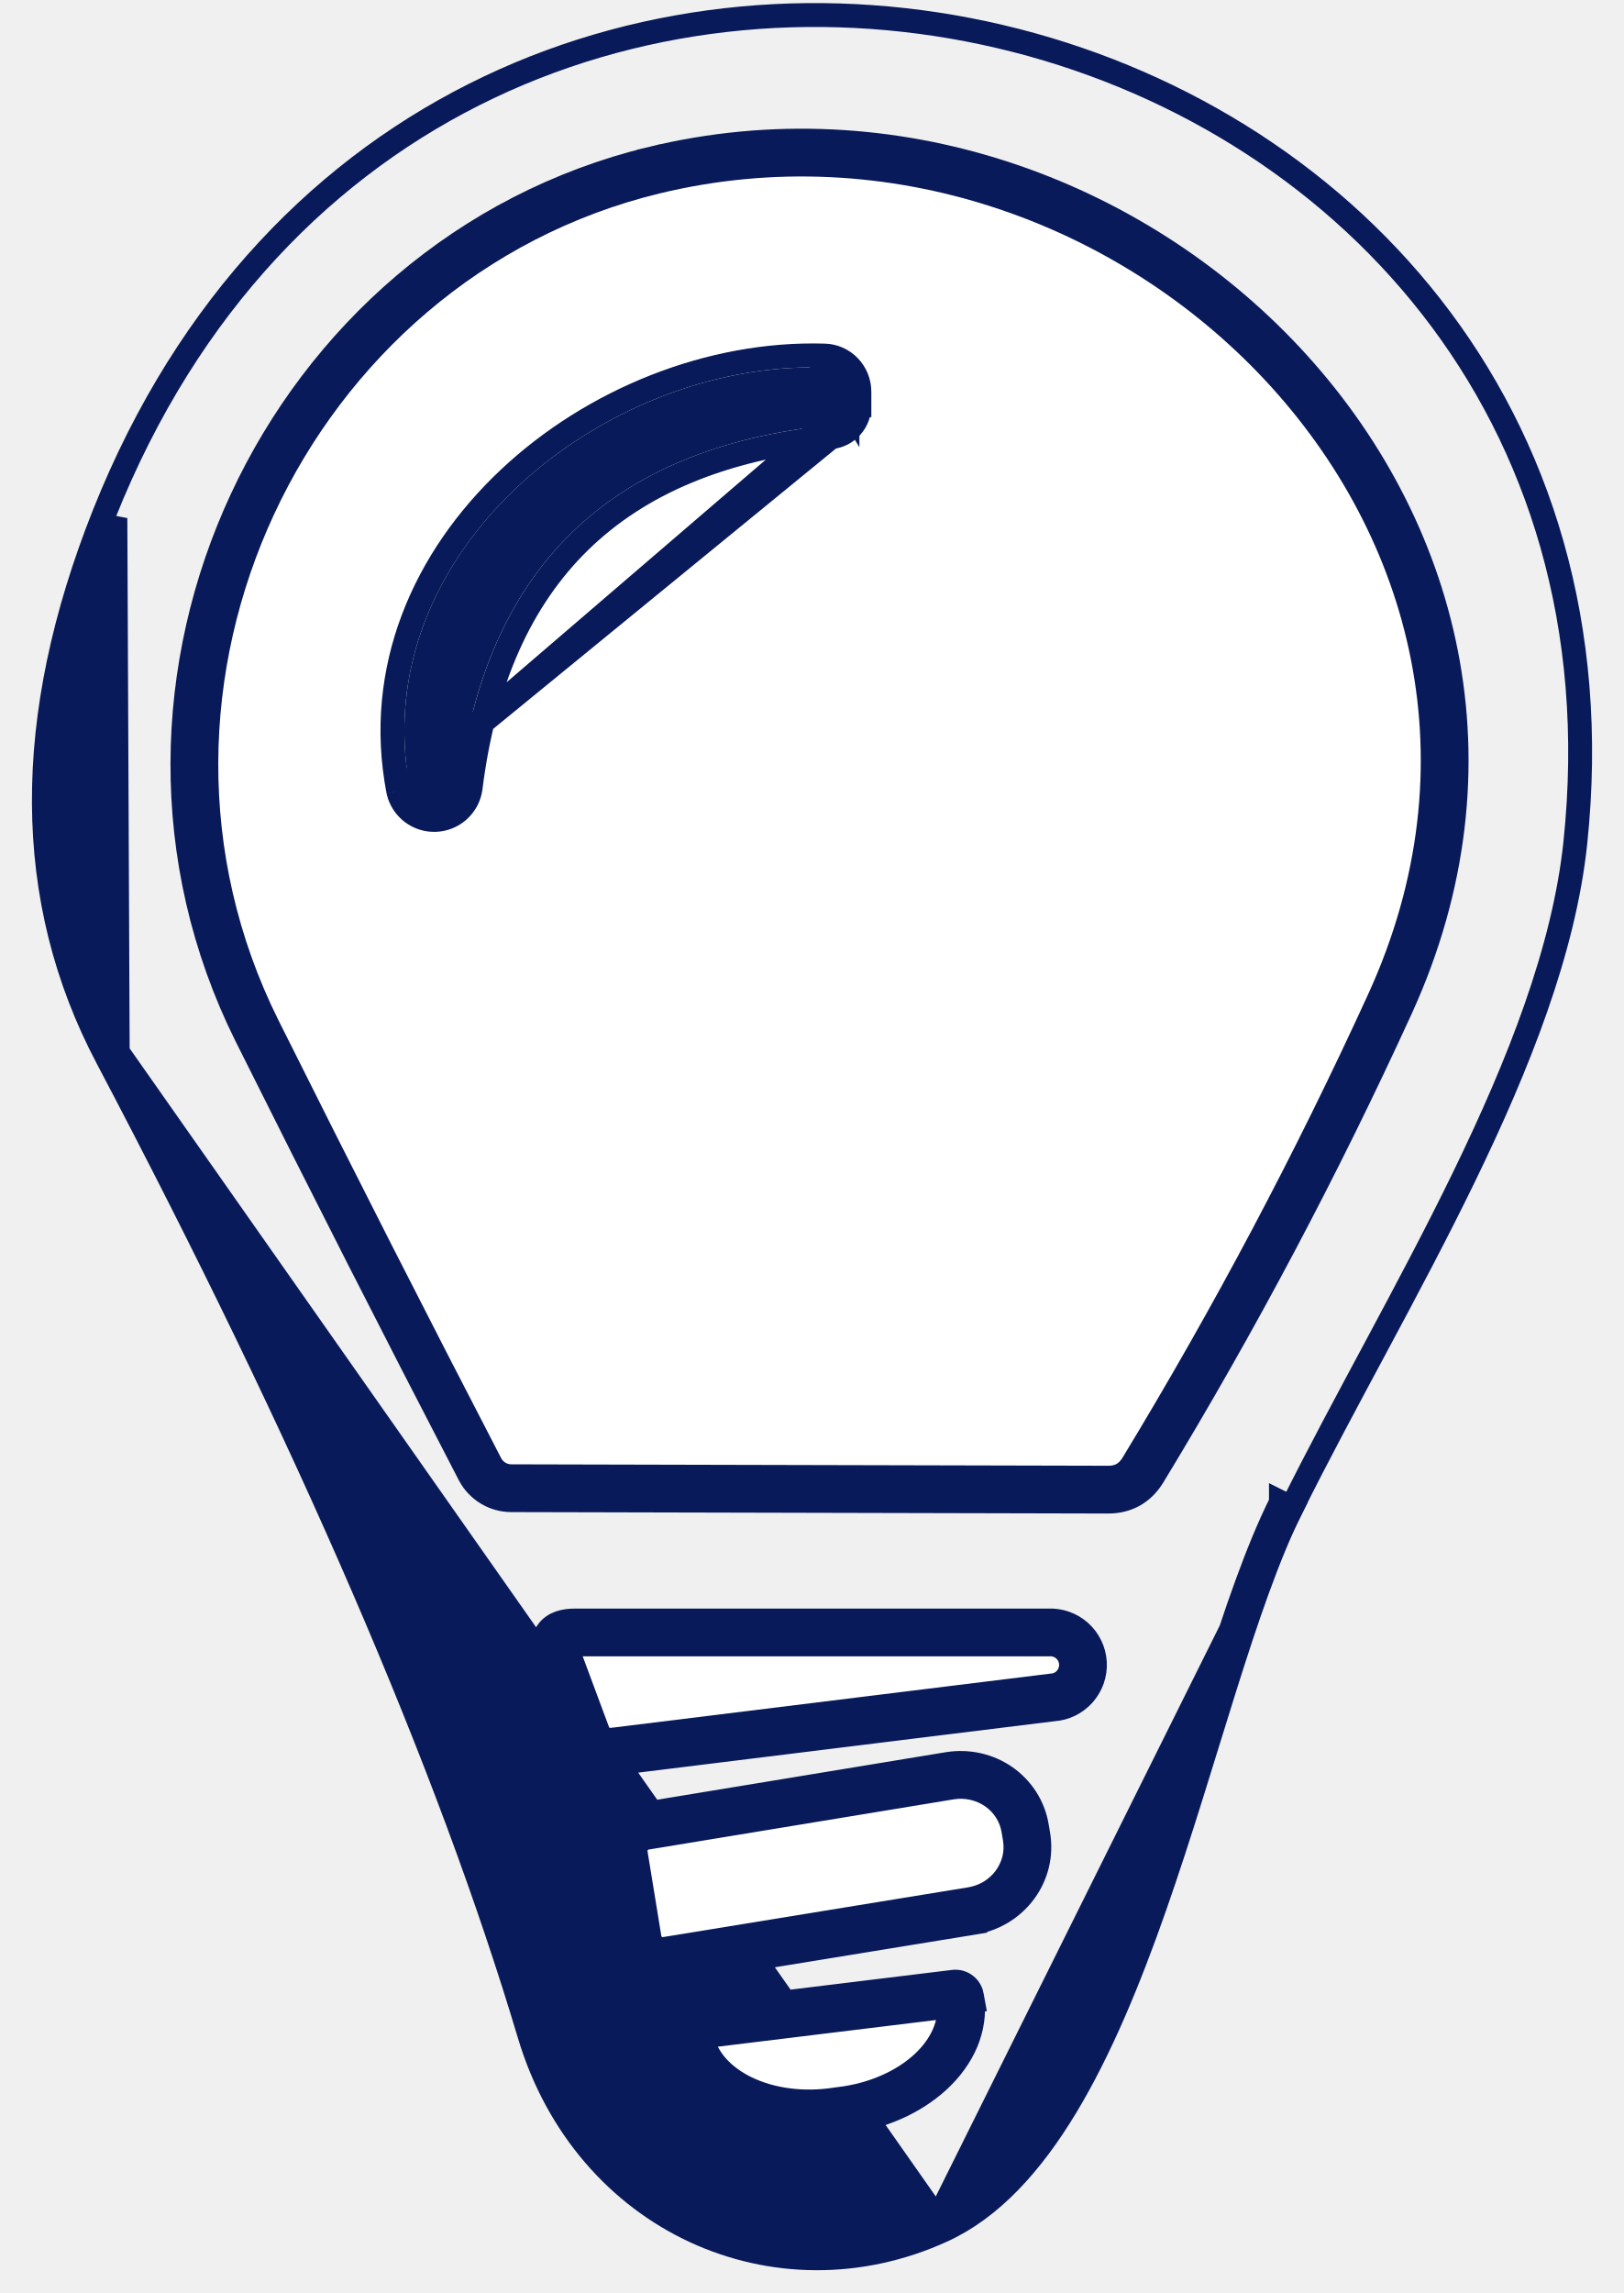
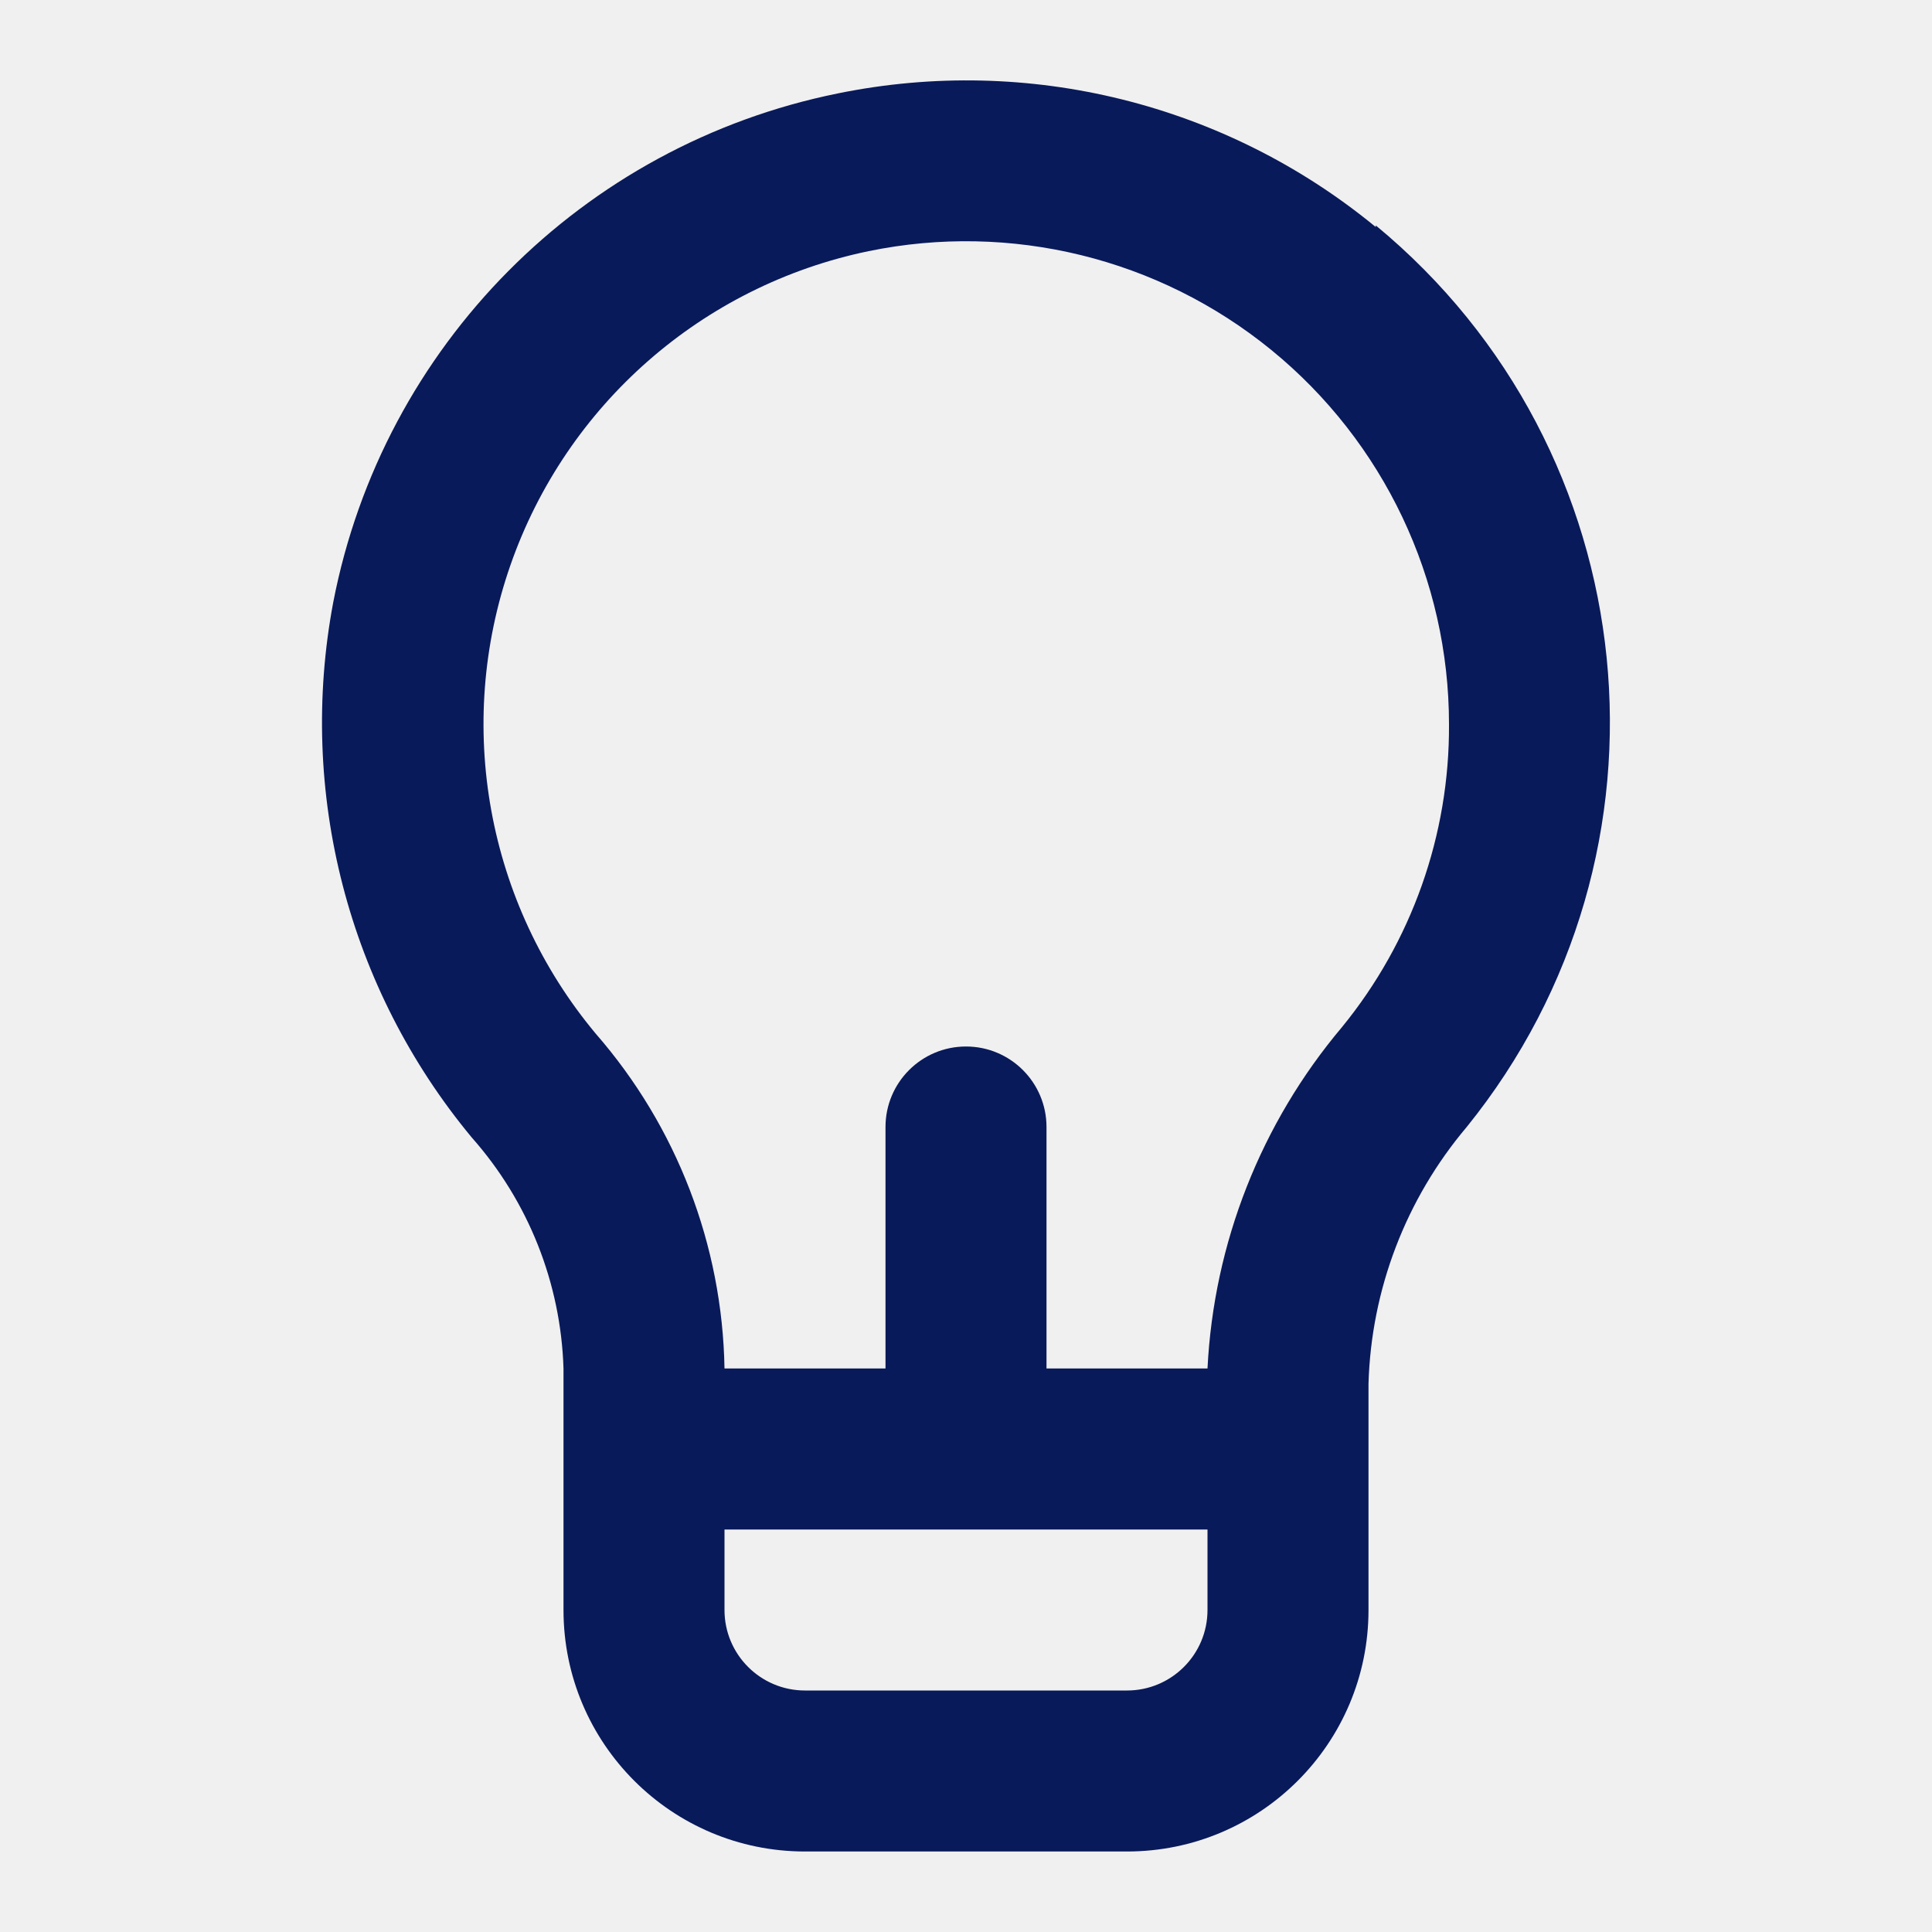
- <svg xmlns="http://www.w3.org/2000/svg" width="34" height="48" viewBox="0 0 34 48" fill="none">
-   <path d="M11.084 42.593C12.254 46.503 16.254 48.283 19.734 46.693C23.814 44.833 25.074 35.503 27.044 31.563C29.204 27.213 32.514 22.113 32.984 17.643C34.894 -0.527 9.224 -6.897 2.184 10.753C0.477 15.04 0.497 18.837 2.244 22.143C6.451 30.123 9.397 36.94 11.084 42.593Z" stroke="#091A5A" stroke-width="0.5" />
-   <path d="M10.704 31.153L23.204 31.183C23.518 31.183 23.758 31.05 23.924 30.783C25.844 27.623 27.571 24.366 29.104 21.013C33.694 10.963 23.644 1.153 13.694 3.563C5.974 5.433 1.764 14.323 5.384 21.583C6.944 24.71 8.501 27.77 10.054 30.763C10.117 30.881 10.211 30.979 10.325 31.048C10.44 31.116 10.571 31.153 10.704 31.153Z" stroke="#091A5A" stroke-width="0.5" />
-   <path d="M12.874 36.663L22.034 35.533C22.215 35.522 22.383 35.441 22.503 35.306C22.623 35.171 22.685 34.993 22.674 34.813C22.664 34.633 22.582 34.464 22.447 34.344C22.312 34.224 22.135 34.162 21.954 34.173H12.034C11.661 34.173 11.541 34.346 11.674 34.693L12.274 36.303C12.381 36.583 12.581 36.703 12.874 36.663Z" stroke="#091A5A" stroke-width="0.5" />
-   <path d="M13.064 38.833L13.354 40.613C13.379 40.751 13.457 40.873 13.571 40.954C13.685 41.034 13.826 41.066 13.964 41.043L20.344 40.003C20.524 39.974 20.696 39.911 20.852 39.818C21.007 39.724 21.142 39.602 21.249 39.458C21.356 39.314 21.432 39.151 21.474 38.978C21.517 38.806 21.523 38.627 21.494 38.453L21.464 38.273C21.436 38.099 21.372 37.933 21.278 37.783C21.183 37.634 21.059 37.505 20.912 37.402C20.765 37.3 20.599 37.227 20.422 37.188C20.246 37.149 20.063 37.144 19.884 37.173L13.504 38.223C13.435 38.234 13.369 38.259 13.309 38.295C13.25 38.332 13.198 38.38 13.157 38.437C13.116 38.493 13.087 38.558 13.071 38.626C13.055 38.694 13.053 38.764 13.064 38.833Z" stroke="#091A5A" stroke-width="0.5" />
-   <path d="M19.994 41.733L14.514 42.403C14.5 42.404 14.486 42.408 14.474 42.415C14.461 42.422 14.45 42.431 14.442 42.443C14.433 42.454 14.427 42.467 14.424 42.481C14.421 42.495 14.421 42.509 14.424 42.523L14.434 42.583C14.498 43.104 14.847 43.569 15.404 43.874C15.961 44.18 16.68 44.302 17.404 44.213L17.624 44.183C17.983 44.139 18.331 44.045 18.651 43.906C18.97 43.766 19.253 43.585 19.484 43.371C19.715 43.158 19.89 42.916 19.998 42.661C20.106 42.406 20.145 42.141 20.114 41.883L20.104 41.823C20.103 41.81 20.099 41.797 20.093 41.786C20.086 41.774 20.078 41.764 20.068 41.755C20.058 41.747 20.046 41.741 20.033 41.737C20.02 41.733 20.007 41.732 19.994 41.733Z" stroke="#091A5A" stroke-width="0.5" />
-   <path d="M17.254 7.693C12.614 7.553 7.634 11.583 8.584 16.513C8.612 16.631 8.679 16.735 8.775 16.808C8.871 16.881 8.99 16.918 9.11 16.913C9.231 16.909 9.346 16.862 9.436 16.782C9.526 16.702 9.585 16.593 9.604 16.473C10.171 11.9 12.761 9.377 17.374 8.903C17.477 8.893 17.573 8.844 17.642 8.766C17.71 8.688 17.747 8.587 17.744 8.483C17.744 8.39 17.744 8.297 17.744 8.203C17.744 8.07 17.693 7.941 17.601 7.846C17.509 7.751 17.385 7.696 17.254 7.693Z" stroke="#091A5A" stroke-width="0.5" />
-   <path d="M19.63 46.466L19.63 46.466C20.584 46.031 21.395 45.148 22.107 43.969C22.816 42.793 23.411 41.349 23.944 39.825C24.336 38.709 24.691 37.559 25.034 36.448C25.16 36.043 25.283 35.644 25.406 35.253C25.864 33.797 26.318 32.457 26.82 31.452C26.82 31.452 26.82 31.451 26.82 31.451L27.044 31.563L19.63 46.466ZM19.63 46.466C16.293 47.991 12.452 46.291 11.324 42.522C9.631 36.847 6.676 30.014 2.465 22.026L2.465 22.026M19.63 46.466L2.465 22.026M2.465 22.026C0.761 18.799 0.73 15.082 2.416 10.846L2.465 22.026ZM10.703 31.403H10.704L23.203 31.433H23.204C23.604 31.433 23.924 31.255 24.136 30.916L24.138 30.913C26.063 27.745 27.794 24.479 29.331 21.117L29.331 21.117C31.674 15.988 30.277 10.916 27.034 7.445C23.797 3.978 18.706 2.092 13.635 3.32L13.694 3.563L13.635 3.32C5.759 5.228 1.469 14.291 5.16 21.695L5.16 21.695C6.721 24.823 8.278 27.884 9.832 30.878L9.832 30.878L9.834 30.881C9.918 31.039 10.044 31.17 10.197 31.262C10.35 31.354 10.525 31.403 10.703 31.403ZM12.04 36.39L12.04 36.392C12.108 36.569 12.215 36.721 12.376 36.818C12.536 36.914 12.719 36.936 12.906 36.911C12.907 36.911 12.907 36.911 12.908 36.911L22.057 35.782C22.301 35.766 22.528 35.654 22.69 35.472C22.854 35.287 22.938 35.045 22.924 34.798C22.909 34.552 22.797 34.321 22.613 34.157C22.43 33.995 22.191 33.911 21.947 33.923H12.034C11.827 33.923 11.592 33.968 11.459 34.161C11.325 34.354 11.367 34.589 11.44 34.782C11.44 34.782 11.441 34.782 11.441 34.783L12.04 36.39ZM13.107 40.653L13.108 40.657C13.144 40.859 13.258 41.039 13.427 41.158C13.595 41.276 13.803 41.324 14.005 41.29C14.005 41.29 14.005 41.29 14.006 41.29L20.384 40.25L20.344 40.003L20.384 40.25L20.384 40.25C20.595 40.216 20.798 40.142 20.981 40.032C21.163 39.922 21.323 39.777 21.449 39.607C21.576 39.436 21.667 39.243 21.717 39.038C21.767 38.833 21.775 38.62 21.741 38.412L21.711 38.233C21.711 38.233 21.711 38.232 21.711 38.232C21.677 38.025 21.601 37.827 21.489 37.65C21.376 37.472 21.228 37.318 21.055 37.197C20.881 37.076 20.684 36.99 20.477 36.944C20.269 36.898 20.054 36.892 19.843 36.926L13.465 37.976C13.465 37.976 13.465 37.976 13.464 37.976C13.363 37.992 13.266 38.028 13.178 38.082C13.091 38.136 13.015 38.207 12.954 38.29C12.894 38.374 12.851 38.468 12.828 38.568C12.804 38.669 12.801 38.772 12.817 38.874C12.817 38.874 12.818 38.874 12.818 38.874L13.107 40.653ZM19.968 41.484L19.968 41.484L19.964 41.485L14.487 42.154C14.44 42.159 14.395 42.173 14.353 42.196C14.31 42.22 14.272 42.253 14.242 42.293C14.212 42.333 14.191 42.378 14.18 42.427C14.17 42.473 14.169 42.521 14.178 42.568L14.187 42.619C14.264 43.235 14.675 43.759 15.284 44.093C15.893 44.428 16.667 44.555 17.434 44.461L17.438 44.461L17.654 44.431C17.655 44.431 17.656 44.431 17.656 44.431C18.037 44.384 18.409 44.284 18.751 44.135C19.093 43.986 19.4 43.789 19.654 43.555C19.908 43.32 20.105 43.05 20.229 42.758C20.352 42.465 20.399 42.157 20.362 41.853L20.363 41.853L20.361 41.842L20.352 41.788C20.346 41.746 20.333 41.705 20.313 41.668C20.292 41.627 20.262 41.591 20.226 41.562C20.19 41.532 20.149 41.511 20.105 41.497C20.061 41.484 20.014 41.48 19.968 41.484Z" fill="#091A5A" stroke="#091A5A" stroke-width="0.5" />
-   <path d="M8.339 16.56L8.339 16.56C7.844 13.993 8.898 11.671 10.652 10.02C12.402 8.371 14.87 7.371 17.261 7.443C17.458 7.447 17.645 7.53 17.782 7.673C17.919 7.815 17.994 8.006 17.994 8.203M8.339 16.56L17.744 8.483M8.339 16.56L8.341 16.57C8.382 16.744 8.482 16.898 8.624 17.007C8.767 17.115 8.942 17.17 9.121 17.163C9.299 17.156 9.47 17.087 9.603 16.968C9.736 16.849 9.824 16.688 9.851 16.511L9.851 16.511L9.852 16.504C10.131 14.258 10.902 12.542 12.146 11.329C13.39 10.117 15.133 9.384 17.399 9.152M8.339 16.56L17.399 9.152M17.994 8.203L17.744 8.203H17.994V8.203ZM17.994 8.203V8.204V8.204V8.205V8.205V8.206V8.206V8.207V8.207V8.208V8.208V8.209V8.21V8.21V8.211V8.211V8.212V8.212V8.213V8.213V8.214V8.214V8.215V8.216V8.216V8.217V8.217V8.218V8.218V8.219V8.219V8.22V8.22V8.221V8.222V8.222V8.223V8.223V8.224V8.224V8.225V8.225V8.226V8.226V8.227V8.228V8.228V8.229V8.229V8.23V8.23V8.231V8.231V8.232V8.232V8.233V8.234V8.234V8.235V8.235V8.236V8.236V8.237V8.237V8.238V8.239V8.239V8.24V8.24V8.241V8.241V8.242V8.242V8.243V8.243V8.244V8.245V8.245V8.246V8.246V8.247V8.247V8.248V8.248V8.249V8.249V8.25V8.251V8.251V8.252V8.252V8.253V8.253V8.254V8.254V8.255V8.255V8.256V8.257V8.257V8.258V8.258V8.259V8.259V8.26V8.26V8.261V8.261V8.262V8.263V8.263V8.264V8.264V8.265V8.265V8.266V8.266V8.267V8.268V8.268V8.269V8.269V8.27V8.27V8.271V8.271V8.272V8.272V8.273V8.274V8.274V8.275V8.275V8.276V8.276V8.277V8.277V8.278V8.278V8.279V8.28V8.28V8.281V8.281V8.282V8.282V8.283V8.283V8.284V8.284V8.285V8.286V8.286V8.287V8.287V8.288V8.288V8.289V8.289V8.29V8.29V8.291V8.292V8.292V8.293V8.293V8.294V8.294V8.295V8.295V8.296V8.296V8.297V8.298V8.298V8.299V8.299V8.3V8.3V8.301V8.301V8.302V8.303V8.303V8.304V8.304V8.305V8.305V8.306V8.306V8.307V8.307V8.308V8.309V8.309V8.31V8.31V8.311V8.311V8.312V8.312V8.313V8.313V8.314V8.315V8.315V8.316V8.316V8.317V8.317V8.318V8.318V8.319V8.319V8.32V8.321V8.321V8.322V8.322V8.323V8.323V8.324V8.324V8.325V8.325V8.326V8.327V8.327V8.328V8.328V8.329V8.329V8.33V8.33V8.331V8.331V8.332V8.333V8.333V8.334V8.334V8.335V8.335V8.336V8.336V8.337V8.338V8.338V8.339V8.339V8.34V8.34V8.341V8.341V8.342V8.342V8.343V8.344V8.344V8.345V8.345V8.346V8.346V8.347V8.347V8.348V8.348V8.349V8.35V8.35V8.351V8.351V8.352V8.352V8.353V8.353V8.354V8.354V8.355V8.356V8.356V8.357V8.357V8.358V8.358V8.359V8.359V8.36V8.36V8.361V8.362V8.362V8.363V8.363V8.364V8.364V8.365V8.365V8.366V8.366V8.367V8.368V8.368V8.369V8.369V8.37V8.37V8.371V8.371V8.372V8.373V8.373V8.374V8.374V8.375V8.375V8.376V8.376V8.377V8.377V8.378V8.379V8.379V8.38V8.38V8.381V8.381V8.382V8.382V8.383V8.383V8.384V8.385V8.385V8.386V8.386V8.387V8.387V8.388V8.388V8.389V8.389V8.39V8.391V8.391V8.392V8.392V8.393V8.393V8.394V8.394V8.395V8.395V8.396V8.397V8.397V8.398V8.398V8.399V8.399V8.4V8.4V8.401V8.401V8.402V8.403V8.403V8.404V8.404V8.405V8.405V8.406V8.406V8.407V8.408V8.408V8.409V8.409V8.41V8.41V8.411V8.411V8.412V8.412V8.413V8.414V8.414V8.415V8.415V8.416V8.416V8.417V8.417V8.418V8.418V8.419V8.42V8.42V8.421V8.421V8.422V8.422V8.423V8.423V8.424V8.424V8.425V8.426V8.426V8.427V8.427V8.428V8.428V8.429V8.429V8.43V8.43V8.431V8.432V8.432V8.433V8.433V8.434V8.434V8.435V8.435V8.436V8.436V8.437V8.438V8.438V8.439V8.439V8.44V8.44V8.441V8.441V8.442V8.443V8.443V8.444V8.444V8.445V8.445V8.446V8.446V8.447V8.447V8.448V8.449V8.449V8.45V8.45V8.451V8.451V8.452V8.452V8.453V8.453V8.454V8.455V8.455V8.456V8.456V8.457V8.457V8.458V8.458V8.459V8.459V8.46V8.461V8.461V8.462V8.462V8.463V8.463V8.464V8.464V8.465V8.465V8.466V8.467V8.467V8.468V8.468V8.469V8.469V8.47V8.47V8.471V8.471V8.472V8.473V8.473V8.474V8.474V8.475V8.475V8.476V8.476V8.477V8.478V8.478V8.479V8.479V8.48V8.48M17.994 8.48C17.994 8.478 17.994 8.477 17.994 8.476L17.744 8.483M17.994 8.48C17.998 8.646 17.939 8.807 17.83 8.931C17.719 9.057 17.565 9.135 17.399 9.152M17.994 8.48V8.48V8.481V8.481V8.482V8.482V8.483H17.744M17.744 8.483L17.399 9.152M10.705 30.903C10.617 30.903 10.53 30.879 10.454 30.833C10.379 30.788 10.317 30.723 10.275 30.646C8.723 27.654 7.167 24.596 5.608 21.471C2.06 14.355 6.189 5.638 13.753 3.806C18.632 2.624 23.542 4.438 26.669 7.786C29.792 11.13 31.124 15.988 28.877 20.909C27.348 24.253 25.626 27.5 23.712 30.652C23.59 30.845 23.431 30.933 23.205 30.933C23.205 30.933 23.204 30.933 23.204 30.933L10.705 30.903Z" fill="white" stroke="#091A5A" stroke-width="0.5" />
-   <path d="M17.744 8.483V8.203C17.744 8.069 17.693 7.941 17.601 7.846C17.509 7.75 17.385 7.696 17.254 7.693L17.744 8.483ZM17.744 8.483C17.747 8.587 17.71 8.688 17.642 8.766C17.573 8.844 17.477 8.893 17.374 8.903L17.744 8.483ZM17.246 7.943L17.249 7.943C17.313 7.944 17.375 7.971 17.421 8.019C17.467 8.067 17.494 8.133 17.494 8.203V8.203V8.204V8.204V8.205V8.205V8.206V8.206V8.207V8.207V8.208V8.208V8.209V8.21V8.21V8.211V8.211V8.212V8.212V8.213V8.213V8.214V8.214V8.215V8.216V8.216V8.217V8.217V8.218V8.218V8.219V8.219V8.22V8.22V8.221V8.222V8.222V8.223V8.223V8.224V8.224V8.225V8.225V8.226V8.227V8.227V8.228V8.228V8.229V8.229V8.23V8.23V8.231V8.231V8.232V8.233V8.233V8.234V8.234V8.235V8.235V8.236V8.236V8.237V8.237V8.238V8.239V8.239V8.24V8.24V8.241V8.241V8.242V8.242V8.243V8.243V8.244V8.245V8.245V8.246V8.246V8.247V8.247V8.248V8.248V8.249V8.249V8.25V8.251V8.251V8.252V8.252V8.253V8.253V8.254V8.254V8.255V8.255V8.256V8.257V8.257V8.258V8.258V8.259V8.259V8.26V8.26V8.261V8.262V8.262V8.263V8.263V8.264V8.264V8.265V8.265V8.266V8.266V8.267V8.268V8.268V8.269V8.269V8.27V8.27V8.271V8.271V8.272V8.272V8.273V8.274V8.274V8.275V8.275V8.276V8.276V8.277V8.277V8.278V8.278V8.279V8.28V8.28V8.281V8.281V8.282V8.282V8.283V8.283V8.284V8.284V8.285V8.286V8.286V8.287V8.287V8.288V8.288V8.289V8.289V8.29V8.29V8.291V8.292V8.292V8.293V8.293V8.294V8.294V8.295V8.295V8.296V8.297V8.297V8.298V8.298V8.299V8.299V8.3V8.3V8.301V8.301V8.302V8.303V8.303V8.304V8.304V8.305V8.305V8.306V8.306V8.307V8.307V8.308V8.309V8.309V8.31V8.31V8.311V8.311V8.312V8.312V8.313V8.313V8.314V8.315V8.315V8.316V8.316V8.317V8.317V8.318V8.318V8.319V8.319V8.32V8.321V8.321V8.322V8.322V8.323V8.323V8.324V8.324V8.325V8.325V8.326V8.327V8.327V8.328V8.328V8.329V8.329V8.33V8.33V8.331V8.332V8.332V8.333V8.333V8.334V8.334V8.335V8.335V8.336V8.336V8.337V8.338V8.338V8.339V8.339V8.34V8.34V8.341V8.341V8.342V8.342V8.343V8.344V8.344V8.345V8.345V8.346V8.346V8.347V8.347V8.348V8.348V8.349V8.35V8.35V8.351V8.351V8.352V8.352V8.353V8.353V8.354V8.354V8.355V8.356V8.356V8.357V8.357V8.358V8.358V8.359V8.359V8.36V8.36V8.361V8.362V8.362V8.363V8.363V8.364V8.364V8.365V8.365V8.366V8.367V8.367V8.368V8.368V8.369V8.369V8.37V8.37V8.371V8.371V8.372V8.373V8.373V8.374V8.374V8.375V8.375V8.376V8.376V8.377V8.377V8.378V8.379V8.379V8.38V8.38V8.381V8.381V8.382V8.382V8.383V8.383V8.384V8.385V8.385V8.386V8.386V8.387V8.387V8.388V8.388V8.389V8.389V8.39V8.391V8.391V8.392V8.392V8.393V8.393V8.394V8.394V8.395V8.395V8.396V8.397V8.397V8.398V8.398V8.399V8.399V8.4V8.4V8.401V8.402V8.402V8.403V8.403V8.404V8.404V8.405V8.405V8.406V8.406V8.407V8.408V8.408V8.409V8.409V8.41V8.41V8.411V8.411V8.412V8.412V8.413V8.414V8.414V8.415V8.415V8.416V8.416V8.417V8.417V8.418V8.418V8.419V8.42V8.42V8.421V8.421V8.422V8.422V8.423V8.423V8.424V8.424V8.425V8.426V8.426V8.427V8.427V8.428V8.428V8.429V8.429V8.43V8.43V8.431V8.432V8.432V8.433V8.433V8.434V8.434V8.435V8.435V8.436V8.437V8.437V8.438V8.438V8.439V8.439V8.44V8.44V8.441V8.441V8.442V8.443V8.443V8.444V8.444V8.445V8.445V8.446V8.446V8.447V8.447V8.448V8.449V8.449V8.45V8.45V8.451V8.451V8.452V8.452V8.453V8.453V8.454V8.455V8.455V8.456V8.456V8.457V8.457V8.458V8.458V8.459V8.459V8.46V8.461V8.461V8.462V8.462V8.463V8.463V8.464V8.464V8.465V8.465V8.466V8.467V8.467V8.468V8.468V8.469V8.469V8.47V8.47V8.471V8.472V8.472V8.473V8.473V8.474V8.474V8.475V8.475V8.476V8.476V8.477V8.478V8.478V8.479V8.479V8.48V8.48V8.481V8.481V8.482V8.482V8.483H17.494L17.494 8.49C17.495 8.531 17.481 8.57 17.454 8.601C17.427 8.631 17.39 8.65 17.35 8.654L17.348 8.654C15.002 8.895 13.143 9.66 11.797 10.971C10.452 12.282 9.645 14.113 9.356 16.438C9.346 16.499 9.316 16.554 9.27 16.595C9.223 16.637 9.163 16.661 9.101 16.663C9.038 16.666 8.976 16.646 8.927 16.608C8.878 16.572 8.843 16.519 8.828 16.46C8.376 14.099 9.337 11.944 10.994 10.384C12.655 8.82 14.997 7.875 17.246 7.943Z" fill="#091A5A" stroke="#091A5A" stroke-width="0.5" />
-   <path d="M12.844 36.415L12.844 36.415L12.84 36.415C12.735 36.429 12.672 36.412 12.633 36.388C12.593 36.365 12.547 36.317 12.508 36.215L11.909 34.605L11.909 34.605L11.908 34.603C11.88 34.533 11.872 34.486 11.872 34.459C11.871 34.454 11.872 34.449 11.872 34.446C11.875 34.445 11.879 34.443 11.885 34.441C11.911 34.432 11.958 34.423 12.034 34.423H21.954H21.962L21.969 34.422C22.083 34.416 22.195 34.455 22.281 34.531C22.366 34.606 22.418 34.713 22.425 34.828C22.431 34.942 22.392 35.054 22.317 35.139C22.241 35.225 22.134 35.276 22.02 35.283L22.012 35.284L22.004 35.285L12.844 36.415ZM11.866 34.45C11.866 34.45 11.865 34.45 11.865 34.45C11.865 34.45 11.865 34.45 11.866 34.45Z" fill="white" stroke="#091A5A" stroke-width="0.5" />
-   <path d="M13.311 38.793L13.311 38.792C13.305 38.756 13.306 38.718 13.315 38.682C13.323 38.647 13.338 38.613 13.36 38.583C13.382 38.553 13.409 38.527 13.44 38.508C13.472 38.489 13.507 38.476 13.543 38.47L13.543 38.47L13.545 38.47L19.925 37.42L19.925 37.42C20.073 37.395 20.223 37.4 20.368 37.432C20.513 37.464 20.649 37.524 20.769 37.607C20.889 37.691 20.99 37.796 21.067 37.917C21.143 38.038 21.195 38.173 21.218 38.313L21.218 38.314L21.248 38.494L21.248 38.494C21.271 38.635 21.266 38.779 21.232 38.919C21.197 39.059 21.135 39.191 21.048 39.309C20.961 39.426 20.85 39.527 20.723 39.604C20.595 39.681 20.453 39.732 20.305 39.756L20.304 39.756L13.924 40.796L13.924 40.796L13.923 40.796C13.85 40.809 13.775 40.792 13.715 40.749C13.655 40.707 13.614 40.643 13.601 40.571L13.311 38.793Z" fill="white" stroke="#091A5A" stroke-width="0.5" />
-   <path d="M14.695 42.633L19.873 42C19.882 42.185 19.848 42.375 19.768 42.563C19.675 42.782 19.523 42.995 19.315 43.187C19.106 43.38 18.847 43.547 18.55 43.676C18.254 43.806 17.929 43.894 17.594 43.935L17.594 43.935L17.59 43.935L17.372 43.965C16.693 44.048 16.028 43.932 15.524 43.655C15.053 43.396 14.771 43.027 14.695 42.633Z" fill="white" stroke="#091A5A" stroke-width="0.5" />
+ <svg xmlns="http://www.w3.org/2000/svg" data-name="Layer 1" viewBox="0 0 24 24" id="lightbulb-alt">
+   <path fill="#091A5A" d="M17.09,2.82a8,8,0,0,0-6.68-1.66A8,8,0,0,0,4.14,7.48a8.07,8.07,0,0,0,1.72,6.65A4.54,4.54,0,0,1,7,17v3a3,3,0,0,0,3,3h4a3,3,0,0,0,3-3V17.19A5.17,5.17,0,0,1,18.22,14a8,8,0,0,0-1.13-11.2ZM15,20a1,1,0,0,1-1,1H10a1,1,0,0,1-1-1V19h6Zm1.67-7.24A7.13,7.13,0,0,0,15,17H13V14a1,1,0,0,0-2,0v3H9a6.5,6.5,0,0,0-1.6-4.16,6,6,0,0,1,3.39-9.72A6,6,0,0,1,18,9,5.89,5.89,0,0,1,16.67,12.76Z" />
</svg>
